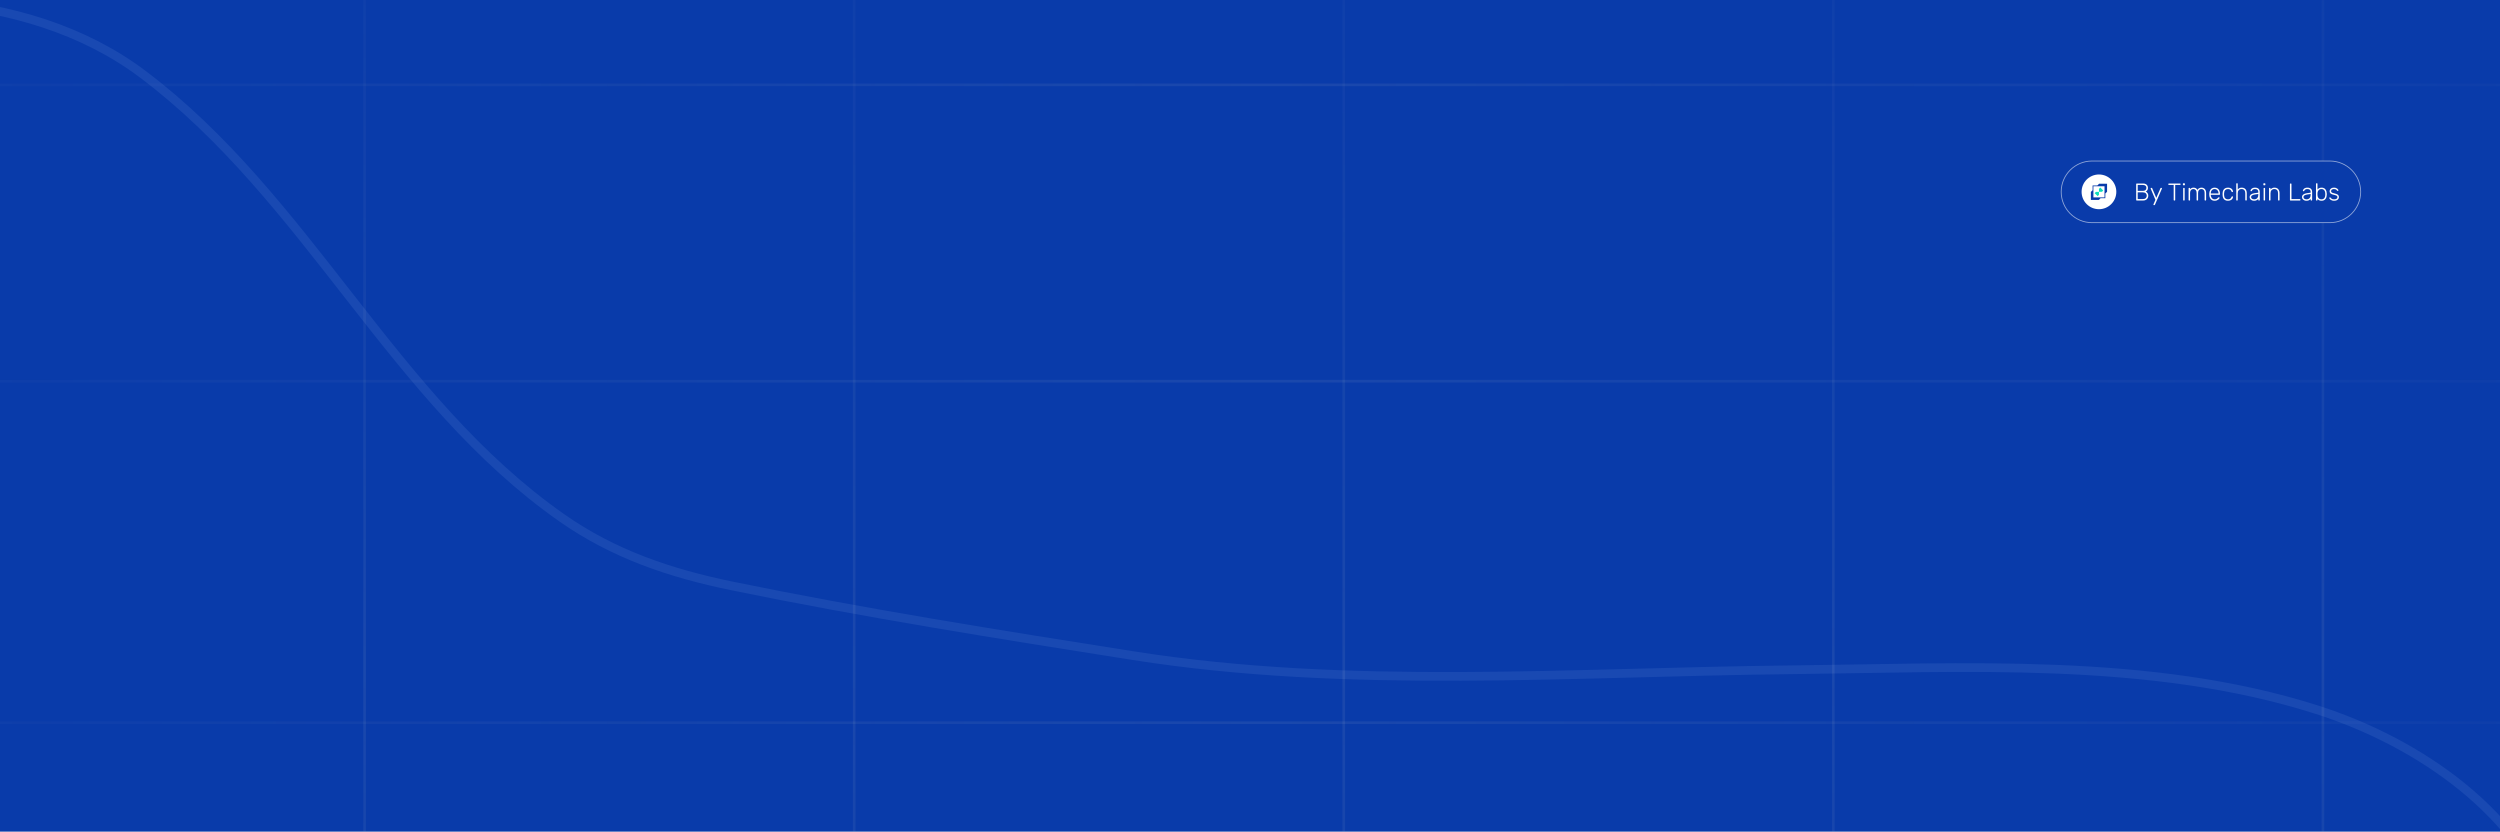
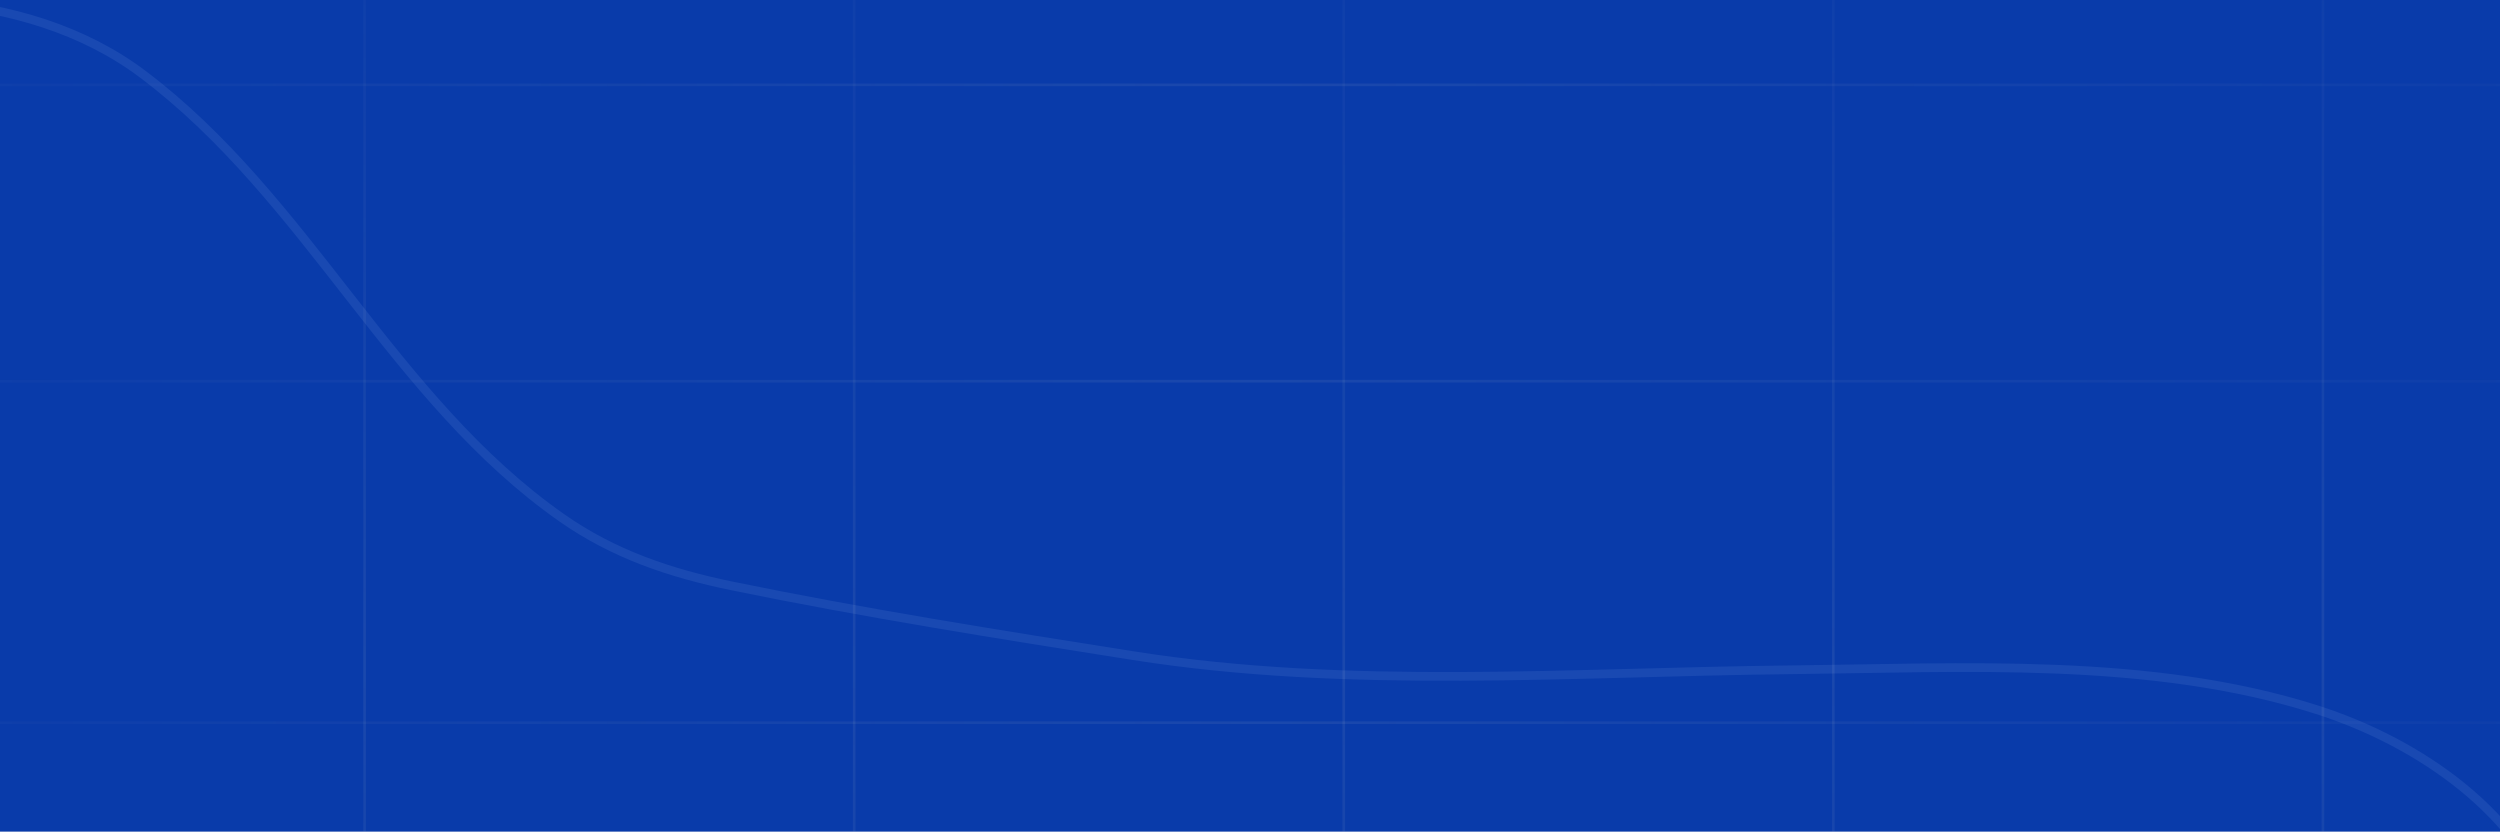
<svg xmlns="http://www.w3.org/2000/svg" width="1440" height="479" viewBox="0 0 1440 479" fill="none">
  <g clip-path="url(#clip0_94_837)">
    <rect width="1440" height="479" fill="#093BAA" />
    <path d="M-189 33.406C-189 20.766 -181.999 17.808 -168.696 14.184C-88.585 -7.646 13.889 -8.645 82.107 42.647C177.381 114.283 225.973 229.888 323.669 298.323C353.41 319.156 385.792 330.131 421.673 337.506C497.905 353.174 575.89 365.536 652.823 377.675C777.088 397.282 905.765 387.122 1031.04 385.807C1130.18 384.767 1238.71 378.261 1334.3 408.726C1393.7 427.657 1453.31 469.011 1472 528" stroke="#B1D0FF" stroke-opacity="0.1" stroke-width="5" stroke-linecap="round" />
    <path d="M774 -197.396V954.604" stroke="url(#paint0_linear_94_837)" stroke-opacity="0.1" stroke-width="1.5" />
    <path d="M210 -197.396V954.604" stroke="url(#paint1_linear_94_837)" stroke-opacity="0.1" stroke-width="1.5" />
    <path d="M-240 48.878L1680 48.878" stroke="url(#paint2_linear_94_837)" stroke-opacity="0.1" stroke-width="1.5" />
    <path d="M-240 416.275L1680 416.276" stroke="url(#paint3_linear_94_837)" stroke-opacity="0.1" stroke-width="1.5" />
    <path d="M-240 219.576L1680 219.576" stroke="url(#paint4_linear_94_837)" stroke-opacity="0.1" stroke-width="1.5" />
    <path d="M1338 -197.396V954.604" stroke="url(#paint5_linear_94_837)" stroke-opacity="0.1" stroke-width="1.5" />
    <path d="M1056 -197.396V954.604" stroke="url(#paint6_linear_94_837)" stroke-opacity="0.1" stroke-width="1.5" />
    <path d="M492 -197.396V954.604" stroke="url(#paint7_linear_94_837)" stroke-opacity="0.1" stroke-width="1.5" />
-     <rect x="1187.25" y="92.75" width="172.5" height="35.5" rx="17.75" fill="#093BAA" />
-     <rect x="1187.25" y="92.75" width="172.5" height="35.5" rx="17.75" stroke="#8EA5D8" stroke-width="0.5" />
-     <rect x="1199" y="100.5" width="20" height="20" rx="10" fill="white" />
-     <path d="M1213.67 105.833H1209.07L1208.08 106.825H1205.33V109.553L1204.33 110.545V115.167H1208.93L1209.92 114.174H1212.67V111.447L1213.67 110.455V105.833ZM1212.2 113.695H1205.8V107.304H1212.2V113.695Z" fill="#093BAA" />
-     <path d="M1211.47 109.744C1211.46 109.756 1211.44 109.77 1211.43 109.783C1211.2 110.009 1210.98 110.233 1210.75 110.457C1210.73 110.477 1210.71 110.489 1210.68 110.492C1210.13 110.494 1209.58 110.493 1209.03 110.493C1209.02 110.492 1209.01 110.491 1209 110.489C1209 110.204 1209 109.925 1209 109.646C1209 109.373 1209 109.1 1209 108.826C1209 108.795 1209.02 108.765 1209.04 108.742C1209.26 108.515 1209.49 108.289 1209.71 108.063C1209.73 108.052 1209.74 108.041 1209.75 108.028C1210.32 108.599 1210.89 109.167 1211.47 109.744Z" fill="#0EDDBA" />
-     <path d="M1209 112.164C1209 112.182 1209 112.201 1208.99 112.219C1208.98 112.236 1208.97 112.252 1208.96 112.264C1208.74 112.484 1208.52 112.704 1208.3 112.925C1208.28 112.939 1208.27 112.953 1208.25 112.971C1207.68 112.398 1207.11 111.828 1206.53 111.252C1206.76 111.028 1206.98 110.811 1207.19 110.586C1207.25 110.524 1207.31 110.502 1207.4 110.503C1207.91 110.506 1208.42 110.504 1208.92 110.504C1208.95 110.502 1208.97 110.498 1208.99 110.493C1209 110.527 1209 110.546 1209 110.566C1209 111.099 1209 111.631 1209 112.164Z" fill="#0EDDBA" />
-     <path d="M1230.75 115.5C1230.65 115.5 1230.58 115.472 1230.52 115.416C1230.47 115.36 1230.44 115.285 1230.44 115.192V106.022C1230.44 105.919 1230.47 105.84 1230.52 105.784C1230.58 105.728 1230.65 105.7 1230.75 105.7H1234.4C1235.05 105.7 1235.59 105.817 1236 106.05C1236.42 106.283 1236.73 106.591 1236.92 106.974C1237.12 107.347 1237.22 107.758 1237.22 108.206C1237.22 108.607 1237.15 108.953 1237.02 109.242C1236.9 109.522 1236.74 109.751 1236.54 109.928C1236.36 110.105 1236.17 110.241 1235.98 110.334C1236.36 110.521 1236.69 110.819 1236.98 111.23C1237.27 111.641 1237.41 112.14 1237.41 112.728C1237.41 113.195 1237.3 113.643 1237.08 114.072C1236.86 114.492 1236.53 114.837 1236.1 115.108C1235.67 115.369 1235.13 115.5 1234.5 115.5H1230.75ZM1231.32 114.66H1234.36C1235.05 114.66 1235.58 114.478 1235.96 114.114C1236.34 113.75 1236.53 113.288 1236.53 112.728C1236.53 112.159 1236.34 111.697 1235.96 111.342C1235.58 110.978 1235.05 110.796 1234.36 110.796H1231.32V114.66ZM1231.32 109.956H1234.22C1234.91 109.956 1235.43 109.802 1235.79 109.494C1236.15 109.186 1236.33 108.757 1236.33 108.206C1236.33 107.655 1236.15 107.24 1235.79 106.96C1235.43 106.68 1234.91 106.54 1234.22 106.54H1231.32V109.956ZM1240.64 118.16C1240.56 118.16 1240.5 118.132 1240.44 118.076C1240.38 118.02 1240.36 117.955 1240.36 117.88C1240.36 117.843 1240.36 117.801 1240.37 117.754C1240.39 117.717 1240.41 117.665 1240.44 117.6L1241.52 115.08L1238.84 108.78C1238.79 108.64 1238.76 108.547 1238.76 108.5C1238.76 108.425 1238.79 108.36 1238.84 108.304C1238.9 108.248 1238.96 108.22 1239.04 108.22H1239.33C1239.43 108.22 1239.5 108.243 1239.54 108.29C1239.6 108.327 1239.64 108.374 1239.66 108.43L1242.01 113.974L1244.42 108.43C1244.44 108.374 1244.48 108.327 1244.53 108.29C1244.57 108.243 1244.64 108.22 1244.74 108.22H1245.02C1245.09 108.22 1245.16 108.248 1245.21 108.304C1245.27 108.36 1245.3 108.425 1245.3 108.5C1245.3 108.547 1245.27 108.64 1245.21 108.78L1241.24 117.95C1241.21 118.006 1241.17 118.053 1241.13 118.09C1241.08 118.137 1241.01 118.16 1240.92 118.16H1240.64ZM1252.34 115.5C1252.25 115.5 1252.18 115.472 1252.12 115.416C1252.06 115.36 1252.04 115.285 1252.04 115.192V106.54H1249.26C1249.17 106.54 1249.1 106.512 1249.04 106.456C1248.98 106.4 1248.96 106.325 1248.96 106.232V106.022C1248.96 105.919 1248.98 105.84 1249.04 105.784C1249.1 105.728 1249.17 105.7 1249.26 105.7H1255.68C1255.78 105.7 1255.86 105.728 1255.91 105.784C1255.97 105.84 1256 105.919 1256 106.022V106.232C1256 106.325 1255.97 106.4 1255.91 106.456C1255.86 106.512 1255.78 106.54 1255.68 106.54H1252.92V115.192C1252.92 115.285 1252.89 115.36 1252.83 115.416C1252.78 115.472 1252.7 115.5 1252.6 115.5H1252.34ZM1257.81 115.5C1257.72 115.5 1257.65 115.472 1257.59 115.416C1257.53 115.36 1257.51 115.285 1257.51 115.192V108.528C1257.51 108.435 1257.53 108.36 1257.59 108.304C1257.65 108.248 1257.72 108.22 1257.81 108.22H1258.05C1258.14 108.22 1258.22 108.248 1258.28 108.304C1258.33 108.36 1258.36 108.435 1258.36 108.528V115.192C1258.36 115.285 1258.33 115.36 1258.28 115.416C1258.22 115.472 1258.14 115.5 1258.05 115.5H1257.81ZM1257.66 106.722C1257.57 106.722 1257.49 106.694 1257.44 106.638C1257.38 106.582 1257.35 106.507 1257.35 106.414V105.882C1257.35 105.789 1257.38 105.714 1257.44 105.658C1257.49 105.593 1257.57 105.56 1257.66 105.56H1258.19C1258.28 105.56 1258.36 105.593 1258.42 105.658C1258.48 105.714 1258.51 105.789 1258.51 105.882V106.414C1258.51 106.507 1258.48 106.582 1258.42 106.638C1258.36 106.694 1258.28 106.722 1258.19 106.722H1257.66ZM1260.93 115.5C1260.84 115.5 1260.76 115.472 1260.71 115.416C1260.65 115.36 1260.62 115.285 1260.62 115.192V108.528C1260.62 108.435 1260.65 108.36 1260.71 108.304C1260.76 108.248 1260.84 108.22 1260.93 108.22H1261.17C1261.26 108.22 1261.34 108.248 1261.39 108.304C1261.45 108.36 1261.48 108.435 1261.48 108.528V109.018C1261.71 108.719 1261.98 108.491 1262.3 108.332C1262.63 108.164 1263.02 108.08 1263.48 108.08C1264.52 108.08 1265.27 108.519 1265.72 109.396C1265.93 108.995 1266.25 108.677 1266.66 108.444C1267.08 108.201 1267.56 108.08 1268.1 108.08C1268.59 108.08 1269.04 108.197 1269.43 108.43C1269.83 108.654 1270.14 108.99 1270.37 109.438C1270.6 109.886 1270.72 110.446 1270.72 111.118V115.192C1270.72 115.285 1270.69 115.36 1270.63 115.416C1270.58 115.472 1270.5 115.5 1270.41 115.5H1270.17C1270.08 115.5 1270 115.472 1269.95 115.416C1269.89 115.36 1269.86 115.285 1269.86 115.192V111.258C1269.86 110.642 1269.77 110.166 1269.6 109.83C1269.42 109.485 1269.19 109.242 1268.9 109.102C1268.61 108.962 1268.29 108.892 1267.96 108.892C1267.68 108.892 1267.39 108.962 1267.1 109.102C1266.81 109.242 1266.57 109.485 1266.38 109.83C1266.19 110.166 1266.1 110.642 1266.1 111.258V115.192C1266.1 115.285 1266.07 115.36 1266.01 115.416C1265.96 115.472 1265.88 115.5 1265.79 115.5H1265.55C1265.46 115.5 1265.38 115.472 1265.33 115.416C1265.27 115.36 1265.24 115.285 1265.24 115.192V111.258C1265.24 110.642 1265.15 110.166 1264.96 109.83C1264.78 109.485 1264.54 109.242 1264.25 109.102C1263.96 108.962 1263.66 108.892 1263.34 108.892C1263.06 108.892 1262.77 108.962 1262.48 109.102C1262.19 109.242 1261.95 109.485 1261.76 109.83C1261.57 110.166 1261.48 110.637 1261.48 111.244V115.192C1261.48 115.285 1261.45 115.36 1261.39 115.416C1261.34 115.472 1261.26 115.5 1261.17 115.5H1260.93ZM1275.62 115.64C1274.71 115.64 1273.99 115.346 1273.46 114.758C1272.93 114.161 1272.62 113.381 1272.55 112.42C1272.54 112.28 1272.54 112.093 1272.54 111.86C1272.54 111.627 1272.54 111.44 1272.55 111.3C1272.6 110.665 1272.75 110.105 1273 109.62C1273.25 109.135 1273.59 108.757 1274.03 108.486C1274.48 108.215 1275.01 108.08 1275.62 108.08C1276.27 108.08 1276.82 108.225 1277.28 108.514C1277.74 108.803 1278.09 109.219 1278.33 109.76C1278.58 110.301 1278.71 110.945 1278.71 111.692V111.902C1278.71 111.995 1278.68 112.07 1278.61 112.126C1278.56 112.182 1278.48 112.21 1278.39 112.21H1273.4C1273.4 112.21 1273.4 112.229 1273.4 112.266C1273.4 112.303 1273.4 112.331 1273.4 112.35C1273.42 112.77 1273.52 113.171 1273.7 113.554C1273.87 113.927 1274.13 114.235 1274.45 114.478C1274.78 114.711 1275.17 114.828 1275.62 114.828C1276.02 114.828 1276.35 114.767 1276.61 114.646C1276.88 114.525 1277.09 114.394 1277.25 114.254C1277.41 114.105 1277.51 113.993 1277.56 113.918C1277.65 113.797 1277.71 113.727 1277.76 113.708C1277.8 113.68 1277.88 113.666 1277.98 113.666H1278.21C1278.29 113.666 1278.36 113.694 1278.42 113.75C1278.48 113.797 1278.51 113.862 1278.5 113.946C1278.49 114.077 1278.42 114.24 1278.28 114.436C1278.14 114.623 1277.95 114.809 1277.7 114.996C1277.46 115.183 1277.16 115.337 1276.81 115.458C1276.45 115.579 1276.05 115.64 1275.62 115.64ZM1273.4 111.426H1277.86V111.37C1277.86 110.903 1277.77 110.483 1277.59 110.11C1277.41 109.737 1277.16 109.443 1276.82 109.228C1276.48 109.004 1276.08 108.892 1275.62 108.892C1275.15 108.892 1274.75 109.004 1274.41 109.228C1274.08 109.443 1273.83 109.737 1273.66 110.11C1273.49 110.483 1273.4 110.903 1273.4 111.37V111.426ZM1283.31 115.64C1282.66 115.64 1282.11 115.514 1281.65 115.262C1281.19 115.001 1280.84 114.627 1280.6 114.142C1280.36 113.657 1280.24 113.083 1280.22 112.42C1280.21 112.28 1280.21 112.093 1280.21 111.86C1280.21 111.627 1280.21 111.44 1280.22 111.3C1280.24 110.628 1280.36 110.054 1280.6 109.578C1280.84 109.093 1281.19 108.724 1281.65 108.472C1282.11 108.211 1282.66 108.08 1283.31 108.08C1283.81 108.08 1284.23 108.15 1284.59 108.29C1284.95 108.421 1285.25 108.598 1285.48 108.822C1285.72 109.037 1285.89 109.275 1286.02 109.536C1286.14 109.797 1286.2 110.054 1286.21 110.306C1286.22 110.399 1286.19 110.474 1286.13 110.53C1286.06 110.586 1285.99 110.614 1285.9 110.614H1285.71C1285.61 110.614 1285.54 110.595 1285.5 110.558C1285.46 110.511 1285.42 110.432 1285.37 110.32C1285.18 109.788 1284.91 109.419 1284.56 109.214C1284.22 108.999 1283.81 108.892 1283.31 108.892C1282.68 108.892 1282.15 109.088 1281.73 109.48C1281.32 109.863 1281.1 110.493 1281.07 111.37C1281.06 111.697 1281.06 112.023 1281.07 112.35C1281.1 113.227 1281.32 113.862 1281.73 114.254C1282.15 114.637 1282.68 114.828 1283.31 114.828C1283.81 114.828 1284.22 114.725 1284.56 114.52C1284.91 114.305 1285.18 113.932 1285.37 113.4C1285.42 113.288 1285.46 113.213 1285.5 113.176C1285.54 113.129 1285.61 113.106 1285.71 113.106H1285.9C1285.99 113.106 1286.06 113.134 1286.13 113.19C1286.19 113.246 1286.22 113.321 1286.21 113.414C1286.2 113.619 1286.16 113.825 1286.09 114.03C1286.01 114.235 1285.89 114.436 1285.74 114.632C1285.59 114.828 1285.4 115.001 1285.18 115.15C1284.95 115.299 1284.68 115.416 1284.36 115.5C1284.06 115.593 1283.71 115.64 1283.31 115.64ZM1288.38 115.5C1288.29 115.5 1288.22 115.472 1288.16 115.416C1288.1 115.36 1288.08 115.285 1288.08 115.192V105.868C1288.08 105.775 1288.1 105.7 1288.16 105.644C1288.22 105.588 1288.29 105.56 1288.38 105.56H1288.62C1288.72 105.56 1288.79 105.588 1288.85 105.644C1288.9 105.7 1288.93 105.775 1288.93 105.868V109.186C1289.18 108.859 1289.49 108.593 1289.84 108.388C1290.2 108.183 1290.68 108.08 1291.28 108.08C1291.92 108.08 1292.44 108.22 1292.86 108.5C1293.29 108.771 1293.61 109.144 1293.82 109.62C1294.03 110.087 1294.14 110.619 1294.14 111.216V115.192C1294.14 115.285 1294.11 115.36 1294.05 115.416C1294 115.472 1293.92 115.5 1293.83 115.5H1293.59C1293.5 115.5 1293.42 115.472 1293.37 115.416C1293.31 115.36 1293.28 115.285 1293.28 115.192V111.286C1293.28 110.539 1293.1 109.956 1292.74 109.536C1292.37 109.107 1291.84 108.892 1291.14 108.892C1290.48 108.892 1289.94 109.107 1289.53 109.536C1289.13 109.956 1288.93 110.539 1288.93 111.286V115.192C1288.93 115.285 1288.9 115.36 1288.85 115.416C1288.79 115.472 1288.72 115.5 1288.62 115.5H1288.38ZM1298.29 115.64C1297.85 115.64 1297.43 115.547 1297.05 115.36C1296.67 115.173 1296.37 114.926 1296.14 114.618C1295.9 114.301 1295.79 113.946 1295.79 113.554C1295.79 112.919 1296.04 112.411 1296.56 112.028C1297.07 111.645 1297.74 111.398 1298.56 111.286L1300.77 110.978V110.488C1300.77 109.993 1300.62 109.606 1300.31 109.326C1300.01 109.037 1299.53 108.892 1298.87 108.892C1298.38 108.892 1297.99 108.99 1297.69 109.186C1297.39 109.373 1297.19 109.62 1297.08 109.928C1297.03 110.068 1296.94 110.138 1296.81 110.138H1296.59C1296.47 110.138 1296.39 110.11 1296.35 110.054C1296.3 109.989 1296.28 109.914 1296.28 109.83C1296.28 109.699 1296.32 109.536 1296.42 109.34C1296.52 109.144 1296.67 108.953 1296.88 108.766C1297.08 108.57 1297.35 108.407 1297.68 108.276C1298 108.145 1298.4 108.08 1298.87 108.08C1299.42 108.08 1299.87 108.155 1300.23 108.304C1300.59 108.453 1300.87 108.649 1301.07 108.892C1301.27 109.125 1301.42 109.387 1301.5 109.676C1301.58 109.965 1301.63 110.25 1301.63 110.53V115.192C1301.63 115.285 1301.6 115.36 1301.54 115.416C1301.49 115.472 1301.41 115.5 1301.32 115.5H1301.08C1300.99 115.5 1300.91 115.472 1300.86 115.416C1300.8 115.36 1300.77 115.285 1300.77 115.192V114.534C1300.66 114.702 1300.5 114.87 1300.3 115.038C1300.09 115.206 1299.82 115.351 1299.5 115.472C1299.18 115.584 1298.78 115.64 1298.29 115.64ZM1298.43 114.828C1298.86 114.828 1299.25 114.735 1299.61 114.548C1299.96 114.361 1300.24 114.077 1300.45 113.694C1300.66 113.302 1300.77 112.812 1300.77 112.224V111.748L1298.97 112C1298.2 112.103 1297.62 112.28 1297.23 112.532C1296.84 112.784 1296.64 113.101 1296.64 113.484C1296.64 113.792 1296.73 114.044 1296.91 114.24C1297.08 114.436 1297.31 114.585 1297.58 114.688C1297.86 114.781 1298.14 114.828 1298.43 114.828ZM1304.15 115.5C1304.05 115.5 1303.98 115.472 1303.92 115.416C1303.87 115.36 1303.84 115.285 1303.84 115.192V108.528C1303.84 108.435 1303.87 108.36 1303.92 108.304C1303.98 108.248 1304.05 108.22 1304.15 108.22H1304.39C1304.48 108.22 1304.55 108.248 1304.61 108.304C1304.67 108.36 1304.69 108.435 1304.69 108.528V115.192C1304.69 115.285 1304.67 115.36 1304.61 115.416C1304.55 115.472 1304.48 115.5 1304.39 115.5H1304.15ZM1303.99 106.722C1303.9 106.722 1303.83 106.694 1303.77 106.638C1303.71 106.582 1303.69 106.507 1303.69 106.414V105.882C1303.69 105.789 1303.71 105.714 1303.77 105.658C1303.83 105.593 1303.9 105.56 1303.99 105.56H1304.53C1304.62 105.56 1304.69 105.593 1304.75 105.658C1304.81 105.714 1304.85 105.789 1304.85 105.882V106.414C1304.85 106.507 1304.81 106.582 1304.75 106.638C1304.69 106.694 1304.62 106.722 1304.53 106.722H1303.99ZM1307.26 115.5C1307.17 115.5 1307.1 115.472 1307.04 115.416C1306.98 115.36 1306.96 115.285 1306.96 115.192V108.528C1306.96 108.435 1306.98 108.36 1307.04 108.304C1307.1 108.248 1307.17 108.22 1307.26 108.22H1307.5C1307.6 108.22 1307.67 108.248 1307.73 108.304C1307.78 108.36 1307.81 108.435 1307.81 108.528V109.186C1308.06 108.859 1308.37 108.593 1308.72 108.388C1309.08 108.183 1309.56 108.08 1310.16 108.08C1310.8 108.08 1311.32 108.22 1311.74 108.5C1312.17 108.771 1312.49 109.144 1312.7 109.62C1312.91 110.087 1313.02 110.619 1313.02 111.216V115.192C1313.02 115.285 1312.99 115.36 1312.93 115.416C1312.88 115.472 1312.8 115.5 1312.71 115.5H1312.47C1312.38 115.5 1312.3 115.472 1312.25 115.416C1312.19 115.36 1312.16 115.285 1312.16 115.192V111.286C1312.16 110.539 1311.98 109.956 1311.62 109.536C1311.25 109.107 1310.72 108.892 1310.02 108.892C1309.36 108.892 1308.82 109.107 1308.41 109.536C1308.01 109.956 1307.81 110.539 1307.81 111.286V115.192C1307.81 115.285 1307.78 115.36 1307.73 115.416C1307.67 115.472 1307.6 115.5 1307.5 115.5H1307.26ZM1319.31 115.5C1319.22 115.5 1319.15 115.472 1319.09 115.416C1319.03 115.36 1319.01 115.285 1319.01 115.192V106.008C1319.01 105.915 1319.03 105.84 1319.09 105.784C1319.15 105.728 1319.22 105.7 1319.31 105.7H1319.58C1319.67 105.7 1319.75 105.728 1319.8 105.784C1319.86 105.84 1319.89 105.915 1319.89 106.008V114.66H1324.72C1324.82 114.66 1324.9 114.688 1324.96 114.744C1325.01 114.8 1325.04 114.879 1325.04 114.982V115.192C1325.04 115.285 1325.01 115.36 1324.96 115.416C1324.9 115.472 1324.82 115.5 1324.72 115.5H1319.31ZM1328.45 115.64C1328.01 115.64 1327.59 115.547 1327.21 115.36C1326.83 115.173 1326.53 114.926 1326.3 114.618C1326.06 114.301 1325.95 113.946 1325.95 113.554C1325.95 112.919 1326.2 112.411 1326.72 112.028C1327.23 111.645 1327.9 111.398 1328.72 111.286L1330.93 110.978V110.488C1330.93 109.993 1330.78 109.606 1330.47 109.326C1330.17 109.037 1329.69 108.892 1329.03 108.892C1328.54 108.892 1328.15 108.99 1327.85 109.186C1327.55 109.373 1327.35 109.62 1327.24 109.928C1327.19 110.068 1327.1 110.138 1326.97 110.138H1326.75C1326.63 110.138 1326.55 110.11 1326.51 110.054C1326.46 109.989 1326.44 109.914 1326.44 109.83C1326.44 109.699 1326.48 109.536 1326.58 109.34C1326.68 109.144 1326.83 108.953 1327.04 108.766C1327.24 108.57 1327.51 108.407 1327.84 108.276C1328.16 108.145 1328.56 108.08 1329.03 108.08C1329.58 108.08 1330.03 108.155 1330.39 108.304C1330.75 108.453 1331.03 108.649 1331.23 108.892C1331.43 109.125 1331.58 109.387 1331.66 109.676C1331.74 109.965 1331.79 110.25 1331.79 110.53V115.192C1331.79 115.285 1331.76 115.36 1331.7 115.416C1331.65 115.472 1331.57 115.5 1331.48 115.5H1331.24C1331.15 115.5 1331.07 115.472 1331.02 115.416C1330.96 115.36 1330.93 115.285 1330.93 115.192V114.534C1330.82 114.702 1330.66 114.87 1330.46 115.038C1330.25 115.206 1329.98 115.351 1329.66 115.472C1329.34 115.584 1328.94 115.64 1328.45 115.64ZM1328.59 114.828C1329.02 114.828 1329.41 114.735 1329.77 114.548C1330.12 114.361 1330.4 114.077 1330.61 113.694C1330.82 113.302 1330.93 112.812 1330.93 112.224V111.748L1329.13 112C1328.36 112.103 1327.78 112.28 1327.39 112.532C1327 112.784 1326.8 113.101 1326.8 113.484C1326.8 113.792 1326.89 114.044 1327.07 114.24C1327.24 114.436 1327.47 114.585 1327.74 114.688C1328.02 114.781 1328.3 114.828 1328.59 114.828ZM1337.22 115.64C1336.64 115.64 1336.16 115.537 1335.78 115.332C1335.4 115.117 1335.1 114.851 1334.87 114.534V115.192C1334.87 115.285 1334.84 115.36 1334.78 115.416C1334.73 115.472 1334.65 115.5 1334.56 115.5H1334.32C1334.23 115.5 1334.15 115.472 1334.1 115.416C1334.04 115.36 1334.01 115.285 1334.01 115.192V105.868C1334.01 105.775 1334.04 105.7 1334.1 105.644C1334.15 105.588 1334.23 105.56 1334.32 105.56H1334.56C1334.65 105.56 1334.73 105.588 1334.78 105.644C1334.84 105.7 1334.87 105.775 1334.87 105.868V109.186C1335.1 108.878 1335.4 108.617 1335.78 108.402C1336.16 108.187 1336.64 108.08 1337.22 108.08C1337.77 108.08 1338.23 108.178 1338.61 108.374C1338.98 108.57 1339.28 108.831 1339.52 109.158C1339.75 109.485 1339.92 109.849 1340.03 110.25C1340.15 110.651 1340.21 111.057 1340.22 111.468C1340.22 111.608 1340.23 111.739 1340.23 111.86C1340.23 111.981 1340.22 112.112 1340.22 112.252C1340.21 112.663 1340.15 113.069 1340.03 113.47C1339.92 113.871 1339.75 114.235 1339.52 114.562C1339.28 114.889 1338.98 115.15 1338.61 115.346C1338.23 115.542 1337.77 115.64 1337.22 115.64ZM1337.14 114.828C1337.69 114.828 1338.12 114.707 1338.44 114.464C1338.75 114.221 1338.98 113.904 1339.12 113.512C1339.26 113.12 1339.34 112.7 1339.36 112.252C1339.37 111.991 1339.37 111.729 1339.36 111.468C1339.34 111.02 1339.26 110.6 1339.12 110.208C1338.98 109.816 1338.75 109.499 1338.44 109.256C1338.12 109.013 1337.69 108.892 1337.14 108.892C1336.62 108.892 1336.2 109.013 1335.86 109.256C1335.53 109.499 1335.29 109.802 1335.12 110.166C1334.96 110.53 1334.88 110.899 1334.87 111.272C1334.86 111.412 1334.85 111.594 1334.85 111.818C1334.85 112.042 1334.86 112.224 1334.87 112.364C1334.89 112.747 1334.97 113.129 1335.12 113.512C1335.28 113.885 1335.52 114.198 1335.85 114.45C1336.17 114.702 1336.6 114.828 1337.14 114.828ZM1344.43 115.64C1343.94 115.64 1343.52 115.575 1343.17 115.444C1342.82 115.313 1342.54 115.159 1342.32 114.982C1342.09 114.795 1341.92 114.613 1341.81 114.436C1341.71 114.259 1341.65 114.123 1341.64 114.03C1341.63 113.927 1341.67 113.853 1341.74 113.806C1341.82 113.75 1341.89 113.722 1341.95 113.722H1342.16C1342.22 113.722 1342.26 113.731 1342.3 113.75C1342.35 113.769 1342.4 113.82 1342.47 113.904C1342.59 114.063 1342.73 114.217 1342.89 114.366C1343.05 114.506 1343.25 114.618 1343.49 114.702C1343.74 114.786 1344.06 114.828 1344.43 114.828C1344.99 114.828 1345.45 114.721 1345.82 114.506C1346.18 114.291 1346.36 113.974 1346.36 113.554C1346.36 113.293 1346.29 113.083 1346.14 112.924C1346 112.765 1345.76 112.625 1345.41 112.504C1345.06 112.383 1344.6 112.257 1344.01 112.126C1343.42 111.986 1342.97 111.818 1342.65 111.622C1342.34 111.426 1342.13 111.202 1342.02 110.95C1341.91 110.689 1341.85 110.409 1341.85 110.11C1341.85 109.783 1341.95 109.466 1342.13 109.158C1342.32 108.841 1342.6 108.584 1342.96 108.388C1343.33 108.183 1343.8 108.08 1344.36 108.08C1344.82 108.08 1345.2 108.141 1345.52 108.262C1345.85 108.383 1346.11 108.533 1346.32 108.71C1346.53 108.878 1346.67 109.046 1346.77 109.214C1346.87 109.382 1346.93 109.517 1346.94 109.62C1346.95 109.713 1346.92 109.788 1346.85 109.844C1346.79 109.9 1346.71 109.928 1346.63 109.928H1346.42C1346.34 109.928 1346.28 109.914 1346.24 109.886C1346.19 109.849 1346.15 109.802 1346.11 109.746C1346.02 109.597 1345.9 109.457 1345.77 109.326C1345.64 109.195 1345.47 109.093 1345.24 109.018C1345.03 108.934 1344.73 108.892 1344.36 108.892C1343.8 108.892 1343.38 109.009 1343.11 109.242C1342.84 109.466 1342.71 109.755 1342.71 110.11C1342.71 110.315 1342.76 110.497 1342.88 110.656C1342.99 110.805 1343.2 110.945 1343.51 111.076C1343.81 111.197 1344.26 111.328 1344.85 111.468C1345.45 111.599 1345.92 111.762 1346.26 111.958C1346.61 112.145 1346.85 112.369 1346.99 112.63C1347.14 112.891 1347.22 113.199 1347.22 113.554C1347.22 113.927 1347.11 114.273 1346.89 114.59C1346.69 114.907 1346.38 115.164 1345.96 115.36C1345.55 115.547 1345.04 115.64 1344.43 115.64Z" fill="white" />
    <path d="" fill="white" />
  </g>
  <defs>
    <linearGradient id="paint0_linear_94_837" x1="774.5" y1="-197.396" x2="774.5" y2="954.604" gradientUnits="userSpaceOnUse">
      <stop stop-color="#B7BDC6" stop-opacity="0" />
      <stop offset="0.505" stop-color="#B7BDC6" />
      <stop offset="1" stop-color="#B7BDC6" stop-opacity="0" />
    </linearGradient>
    <linearGradient id="paint1_linear_94_837" x1="210.5" y1="-197.396" x2="210.5" y2="954.604" gradientUnits="userSpaceOnUse">
      <stop stop-color="#B7BDC6" stop-opacity="0" />
      <stop offset="0.505" stop-color="#B7BDC6" />
      <stop offset="1" stop-color="#B7BDC6" stop-opacity="0" />
    </linearGradient>
    <linearGradient id="paint2_linear_94_837" x1="-240" y1="48.378" x2="1680" y2="48.378" gradientUnits="userSpaceOnUse">
      <stop stop-color="#B7BDC6" stop-opacity="0" />
      <stop offset="0.505" stop-color="#B7BDC6" />
      <stop offset="1" stop-color="#B7BDC6" stop-opacity="0" />
    </linearGradient>
    <linearGradient id="paint3_linear_94_837" x1="-240" y1="415.775" x2="1680" y2="415.776" gradientUnits="userSpaceOnUse">
      <stop stop-color="#B7BDC6" stop-opacity="0" />
      <stop offset="0.505" stop-color="#B7BDC6" />
      <stop offset="1" stop-color="#B7BDC6" stop-opacity="0" />
    </linearGradient>
    <linearGradient id="paint4_linear_94_837" x1="-240" y1="219.076" x2="1680" y2="219.076" gradientUnits="userSpaceOnUse">
      <stop stop-color="#B7BDC6" stop-opacity="0" />
      <stop offset="0.505" stop-color="#B7BDC6" />
      <stop offset="1" stop-color="#B7BDC6" stop-opacity="0" />
    </linearGradient>
    <linearGradient id="paint5_linear_94_837" x1="1338.5" y1="-197.396" x2="1338.5" y2="954.604" gradientUnits="userSpaceOnUse">
      <stop stop-color="#B7BDC6" stop-opacity="0" />
      <stop offset="0.5" stop-color="#B7BDC6" />
      <stop offset="1" stop-color="#B7BDC6" stop-opacity="0" />
    </linearGradient>
    <linearGradient id="paint6_linear_94_837" x1="1056.5" y1="-197.396" x2="1056.5" y2="954.604" gradientUnits="userSpaceOnUse">
      <stop stop-color="#B7BDC6" stop-opacity="0" />
      <stop offset="0.505" stop-color="#B7BDC6" />
      <stop offset="1" stop-color="#B7BDC6" stop-opacity="0" />
    </linearGradient>
    <linearGradient id="paint7_linear_94_837" x1="492.5" y1="-197.396" x2="492.5" y2="954.604" gradientUnits="userSpaceOnUse">
      <stop stop-color="#B7BDC6" stop-opacity="0" />
      <stop offset="0.505" stop-color="#B7BDC6" />
      <stop offset="1" stop-color="#B7BDC6" stop-opacity="0" />
    </linearGradient>
    <clipPath id="clip0_94_837">
      <rect width="1440" height="479" fill="white" />
    </clipPath>
  </defs>
</svg>
